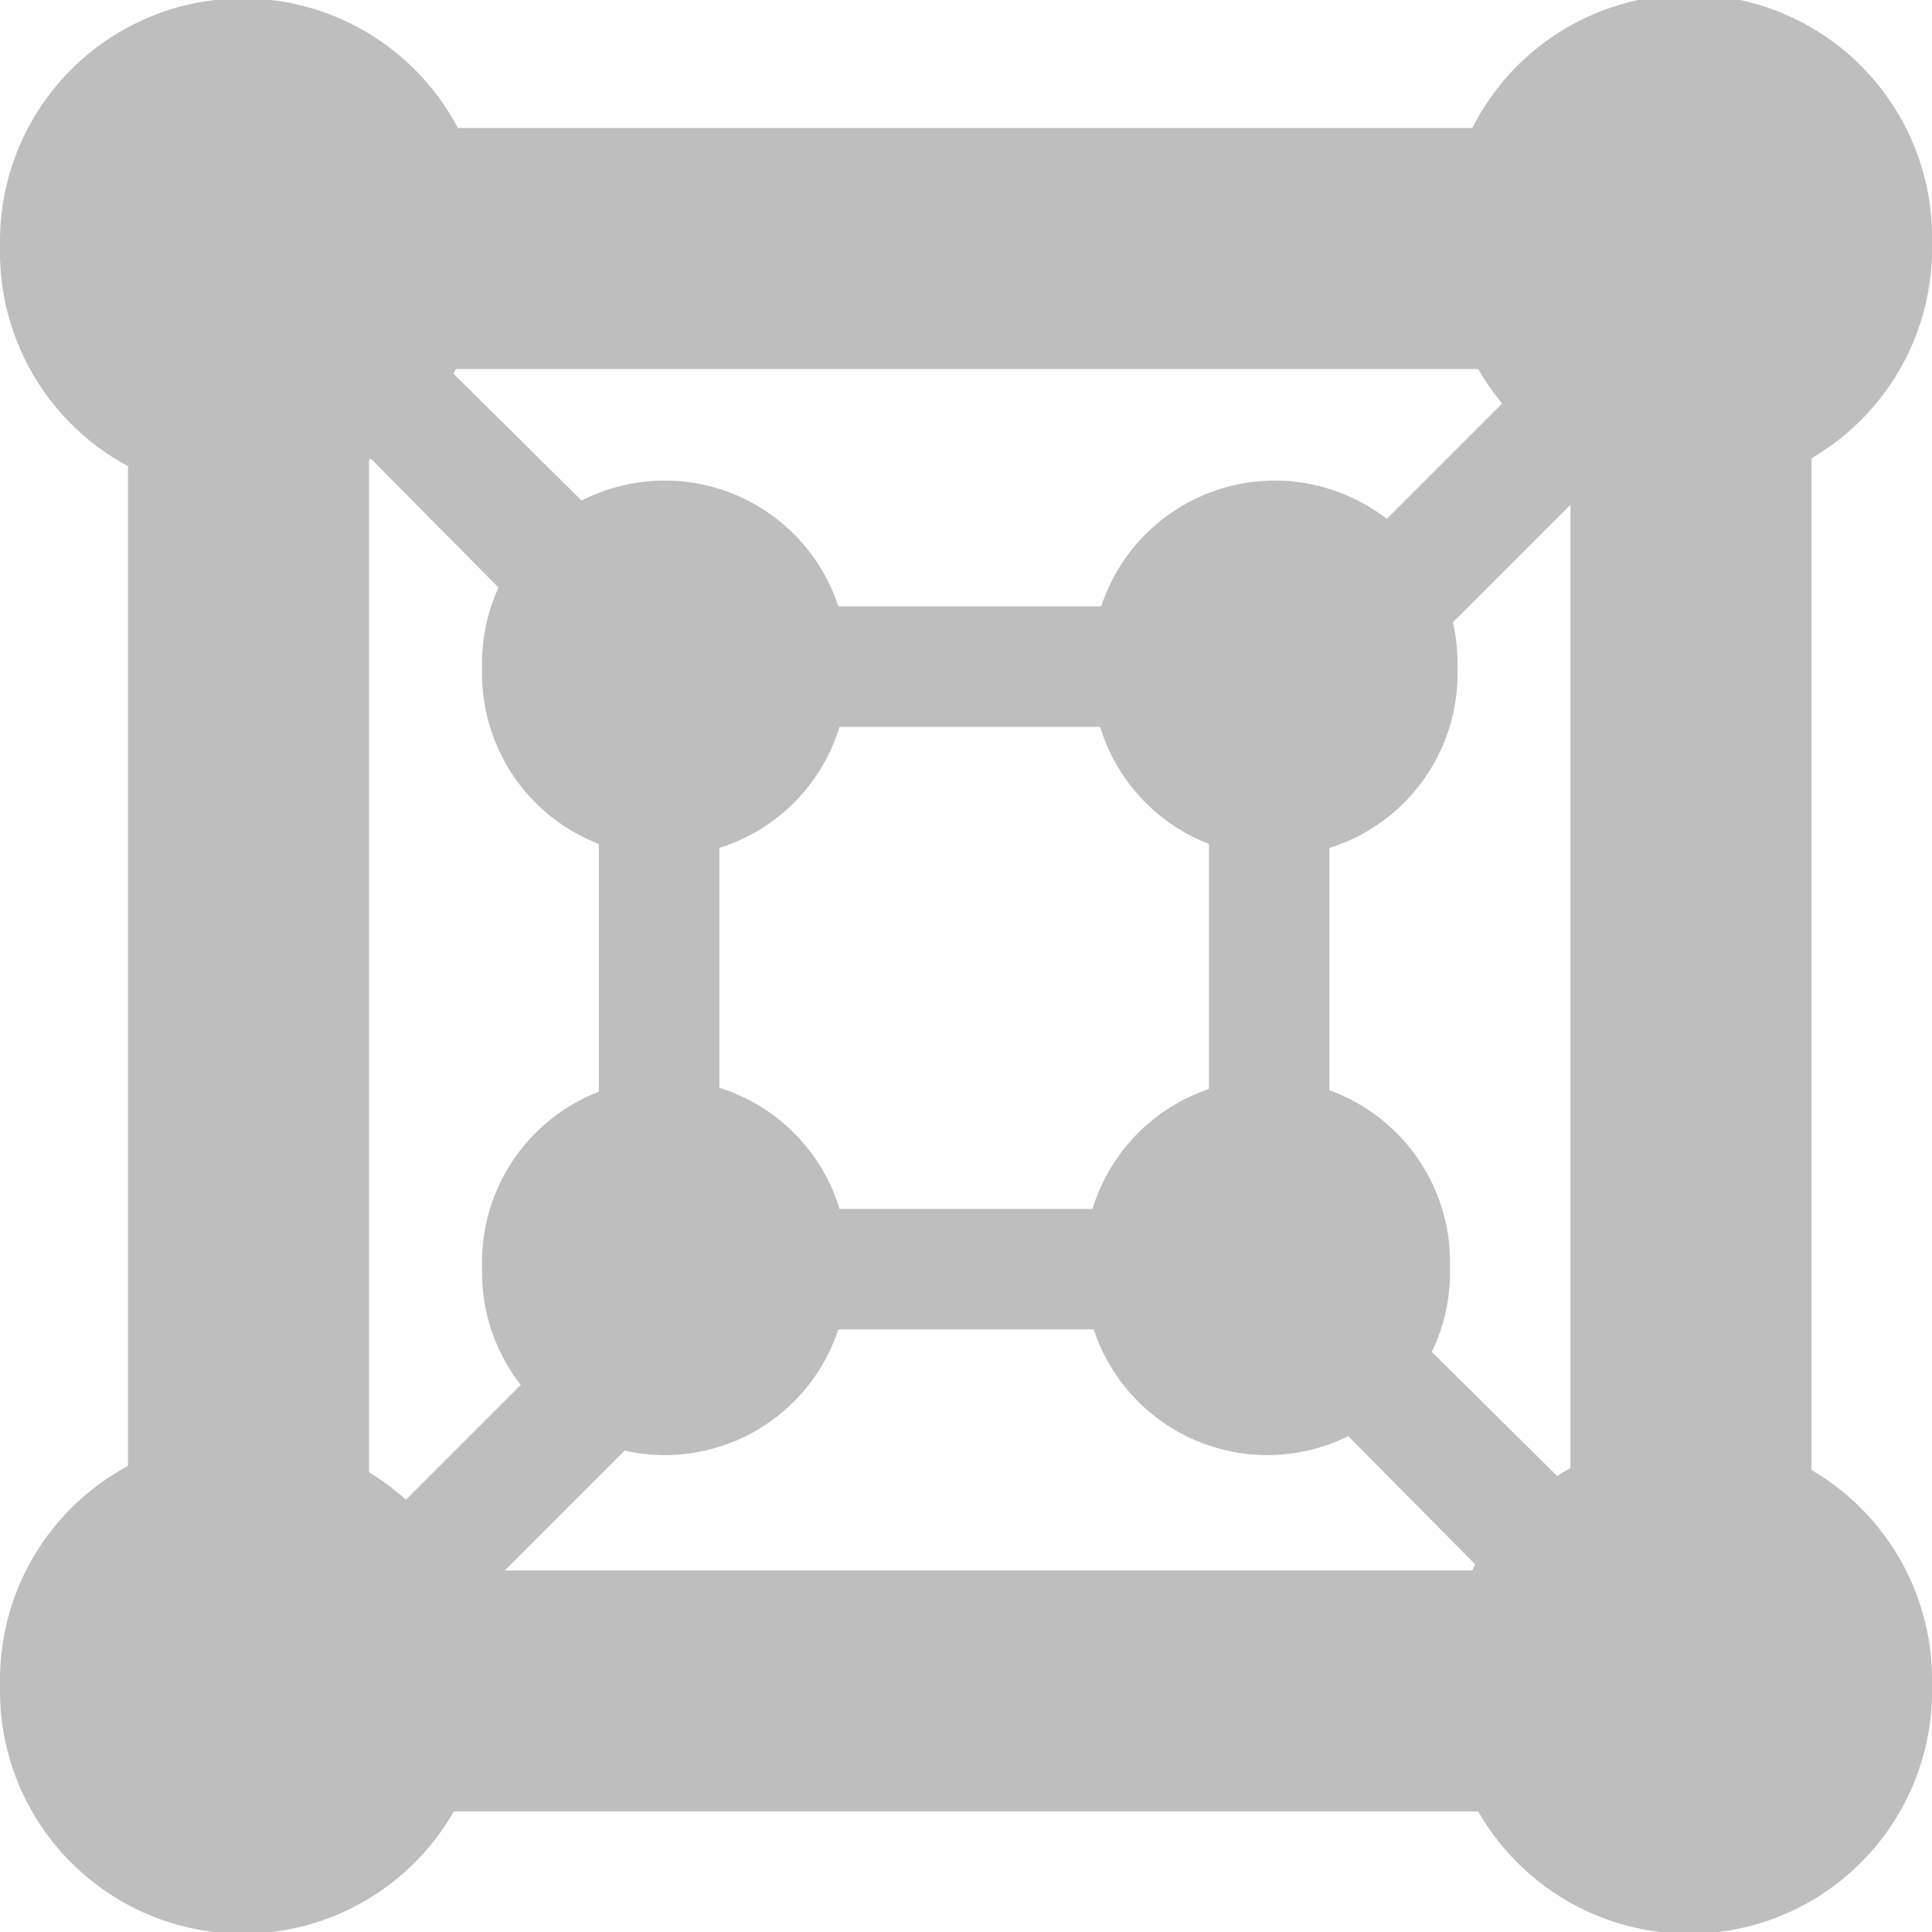
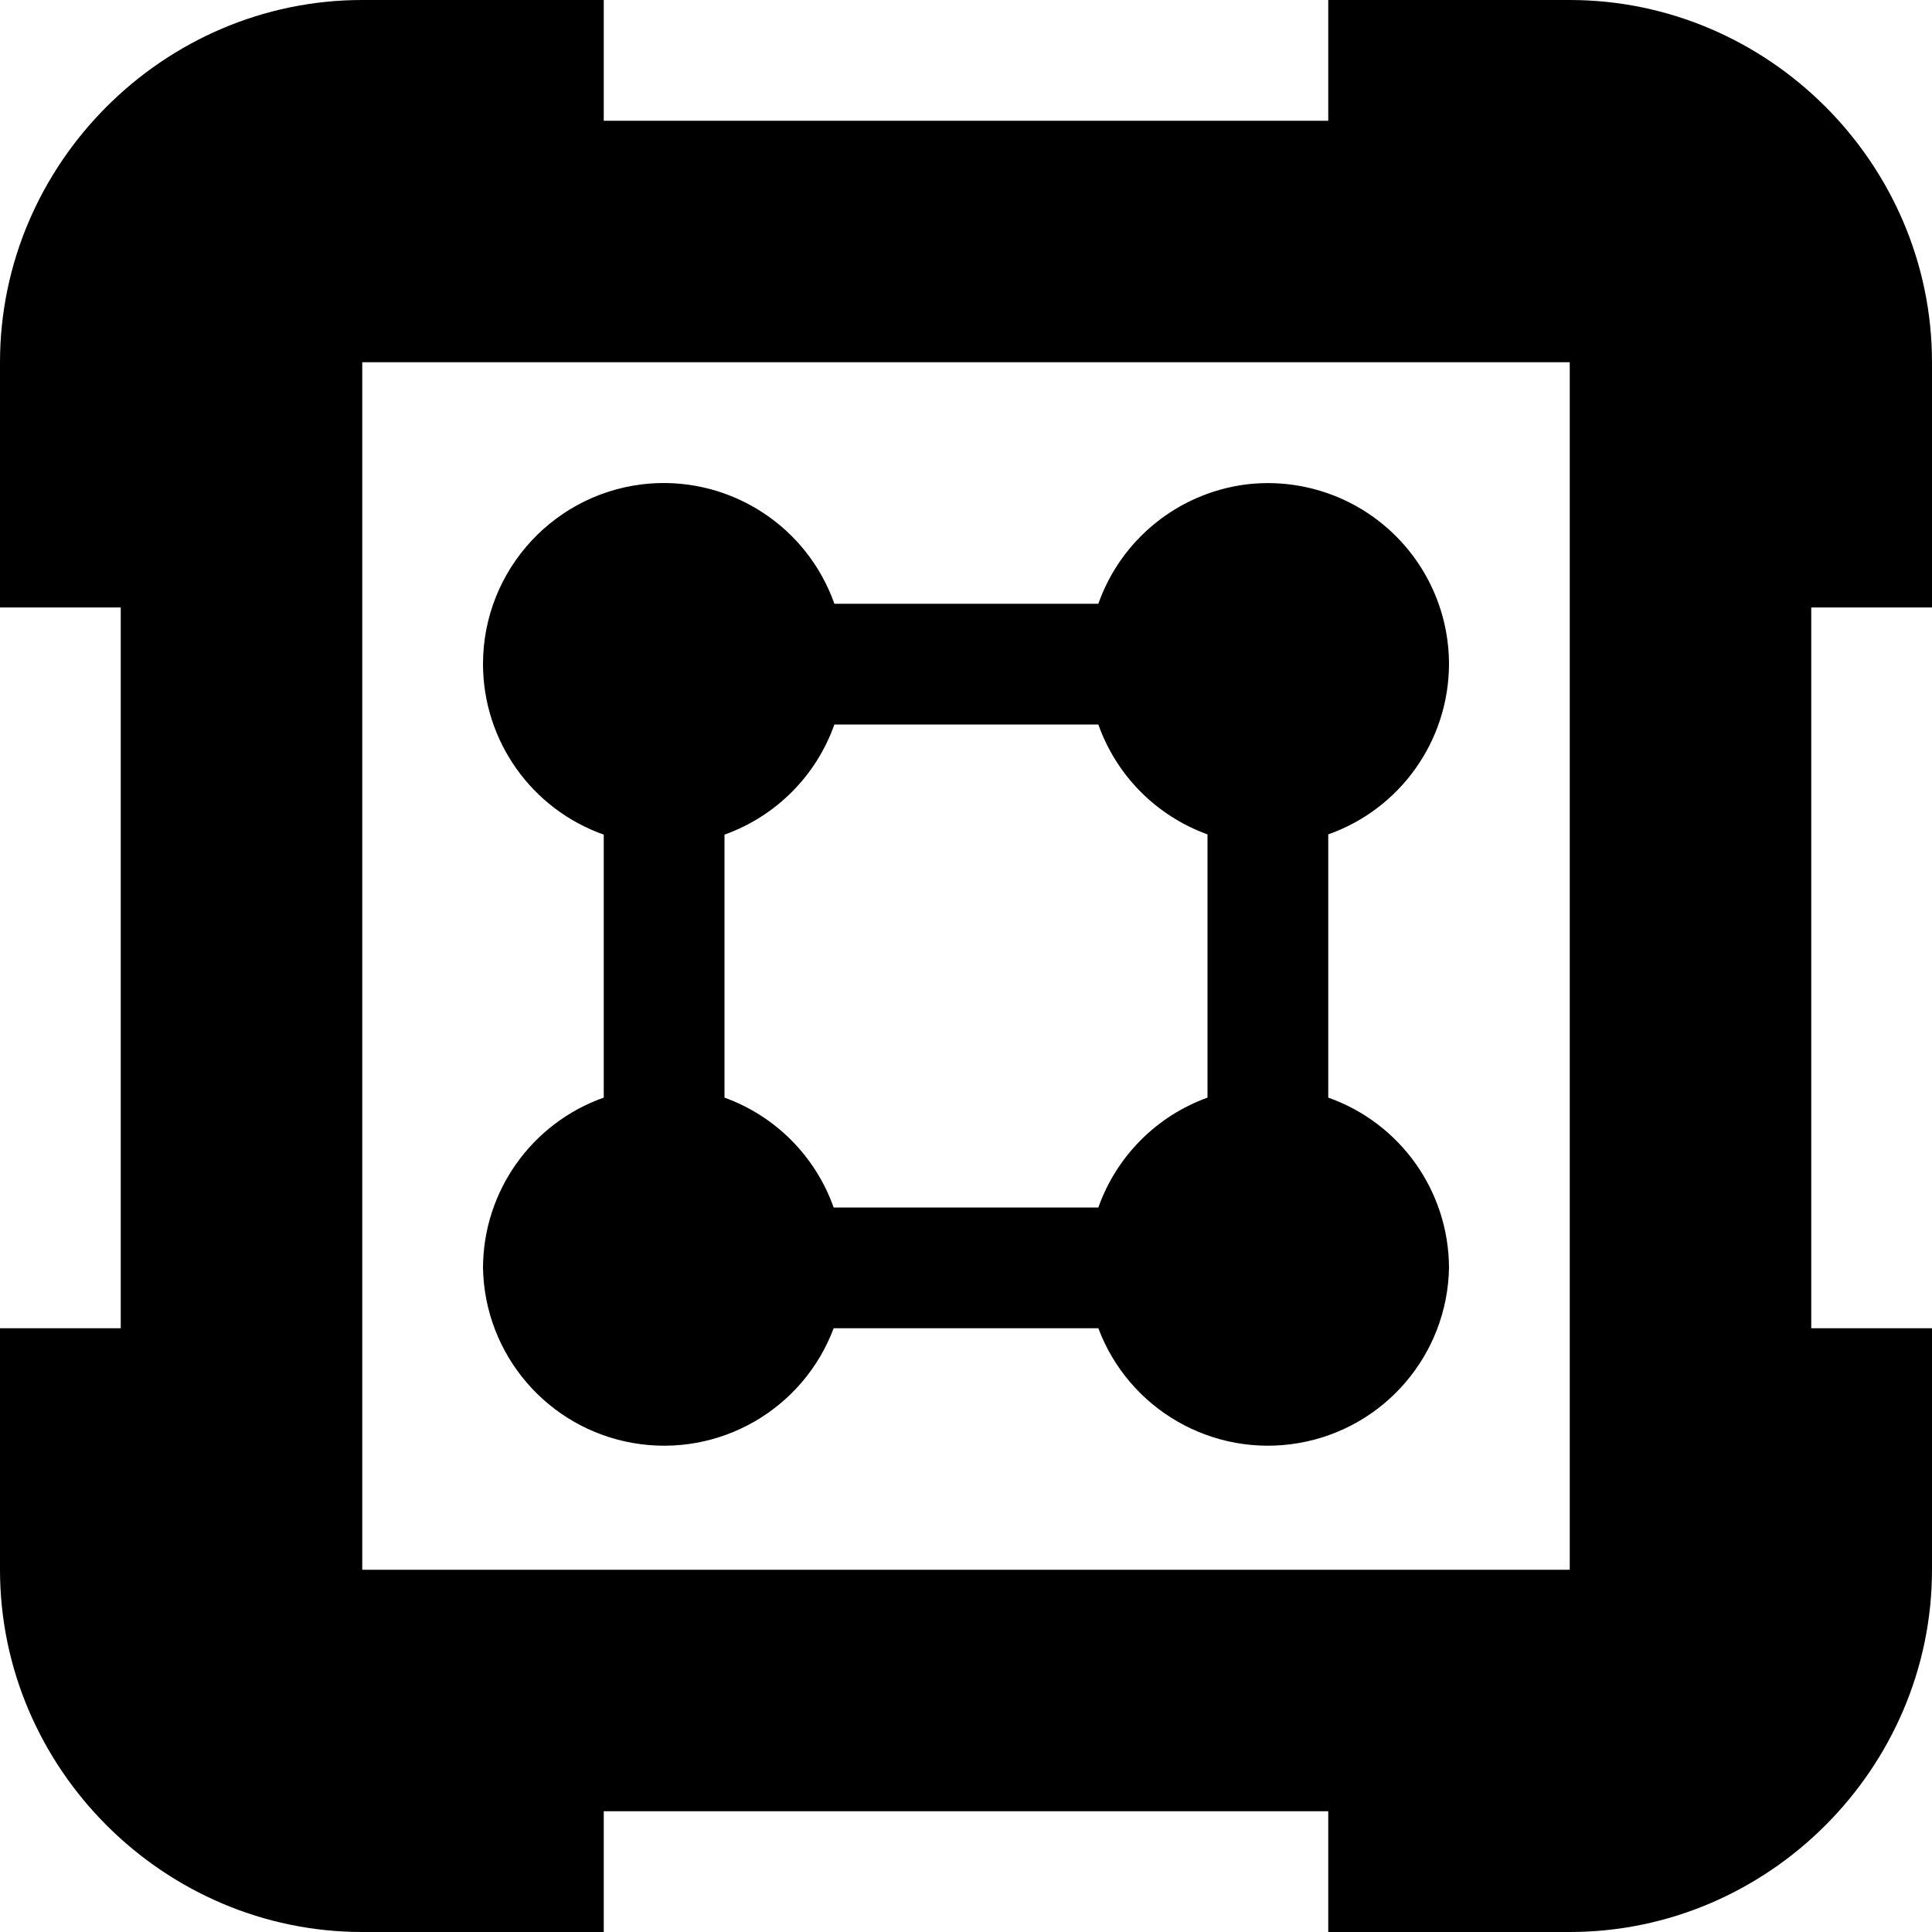
- <svg xmlns="http://www.w3.org/2000/svg" height="16.031" id="svg7384" version="1.1" width="16.031">
-   <defs id="defs7386" />
-   <g id="layer9" style="display:inline" transform="translate(-62.96895,-174.9688)">
-     <path d="m -174,-39.984 a 2.016,2.016 0 1 1 -4.031,0 2.016,2.016 0 1 1 4.031,0 z" id="path3908" style="color:#000000;fill:#bebebe;fill-opacity:1;stroke:none;stroke-width:1;marker:none;visibility:visible;display:inline;overflow:visible;enable-background:new" transform="translate(241.0002,217)" />
-     <path d="m -174,-39.984 a 2.016,2.016 0 1 1 -4.031,0 2.016,2.016 0 1 1 4.031,0 z" id="path3910" style="color:#000000;fill:#bebebe;fill-opacity:1;fill-rule:nonzero;stroke:none;stroke-width:1;marker:none;visibility:visible;display:inline;overflow:visible;enable-background:new" transform="translate(241.0002,228.9375)" />
-     <path d="m -174,-39.984 a 2.016,2.016 0 1 1 -4.031,0 2.016,2.016 0 1 1 4.031,0 z" id="path3912" style="color:#000000;fill:#bebebe;fill-opacity:1;fill-rule:nonzero;stroke:none;stroke-width:1;marker:none;visibility:visible;display:inline;overflow:visible;enable-background:new" transform="translate(253.0002,228.9375)" />
-     <path d="m -174,-39.984 a 2.016,2.016 0 1 1 -4.031,0 2.016,2.016 0 1 1 4.031,0 z" id="path3914" style="color:#000000;fill:#bebebe;fill-opacity:1;fill-rule:nonzero;stroke:none;stroke-width:1;marker:none;visibility:visible;display:inline;overflow:visible;enable-background:new" transform="translate(253.0002,216.9688)" />
-     <path d="m 64.031,176.031 0,1 0,11.969 0,1 1,0 11.969,0 1,0 0,-1 0,-11.969 0,-1 -1,0 -11.969,0 -1,0 z m 2,2 9.969,0 0,9.969 -9.969,0 0,-9.969 z" id="rect3916" style="font-size:medium;font-style:normal;font-variant:normal;font-weight:normal;font-stretch:normal;text-indent:0;text-align:start;text-decoration:none;line-height:normal;letter-spacing:normal;word-spacing:normal;text-transform:none;direction:ltr;block-progression:tb;writing-mode:lr-tb;text-anchor:start;baseline-shift:baseline;color:#000000;fill:#bebebe;fill-opacity:1;stroke:none;stroke-width:2;marker:none;visibility:visible;display:inline;overflow:visible;enable-background:new;font-family:Sans;-inkscape-font-specification:Sans" />
-     <path d="m 67.938,180 0,0.5 0,5 0,0.5 0.5,0 5.062,0 0.5,0 0,-0.5 0,-5 0,-0.5 -0.5,0 -5.062,0 -0.5,0 z m 1,1 4.062,0 0,4 -4.062,0 0,-4 z" id="rect3918" style="font-size:medium;font-style:normal;font-variant:normal;font-weight:normal;font-stretch:normal;text-indent:0;text-align:start;text-decoration:none;line-height:normal;letter-spacing:normal;word-spacing:normal;text-transform:none;direction:ltr;block-progression:tb;writing-mode:lr-tb;text-anchor:start;baseline-shift:baseline;color:#000000;fill:#bebebe;fill-opacity:1;stroke:none;stroke-width:1;marker:none;visibility:visible;display:inline;overflow:visible;enable-background:new;font-family:Sans;-inkscape-font-specification:Sans" />
-     <path d="m -166.5,-31.766 a 1.266,1.266 0 1 1 -2.531,0 1.266,1.266 0 1 1 2.531,0 z" id="path3937" style="color:#000000;fill:#bebebe;fill-opacity:1;stroke:none;stroke-width:1;marker:none;visibility:visible;display:inline;overflow:visible;enable-background:new" transform="matrix(1.197531,0,0,1.197531,274.3891,223.5247)" />
-     <path d="m -166.5,-31.766 a 1.266,1.266 0 1 1 -2.531,0 1.266,1.266 0 1 1 2.531,0 z" id="path3939" style="color:#000000;fill:#bebebe;fill-opacity:1;stroke:none;stroke-width:1;marker:none;visibility:visible;display:inline;overflow:visible;enable-background:new" transform="matrix(1.197531,0,0,1.197531,269.3891,223.5247)" />
-     <path d="m -166.5,-31.766 a 1.266,1.266 0 1 1 -2.531,0 1.266,1.266 0 1 1 2.531,0 z" id="path3941" style="color:#000000;fill:#bebebe;fill-opacity:1;stroke:none;stroke-width:1;marker:none;visibility:visible;display:inline;overflow:visible;enable-background:new" transform="matrix(1.197531,0,0,1.197531,269.3891,218.5559)" />
-     <path d="m -166.5,-31.766 a 1.266,1.266 0 1 1 -2.531,0 1.266,1.266 0 1 1 2.531,0 z" id="path3943" style="color:#000000;fill:#bebebe;fill-opacity:1;stroke:none;stroke-width:1;marker:none;visibility:visible;display:inline;overflow:visible;enable-background:new" transform="matrix(1.197531,0,0,1.197531,274.4516,218.5559)" />
-     <path d="m 73.844,185.188 -0.688,0.688 3.406,3.438 0.719,-0.719 -3.438,-3.406 z" id="path3945" style="font-size:medium;font-style:normal;font-variant:normal;font-weight:normal;font-stretch:normal;text-indent:0;text-align:start;text-decoration:none;line-height:normal;letter-spacing:normal;word-spacing:normal;text-transform:none;direction:ltr;block-progression:tb;writing-mode:lr-tb;text-anchor:start;baseline-shift:baseline;color:#000000;fill:#bebebe;fill-opacity:1;stroke:none;stroke-width:1;marker:none;visibility:visible;display:inline;overflow:visible;enable-background:new;font-family:Sans;-inkscape-font-specification:Sans" />
-     <path d="m 68.562,185.188 -3.406,3.406 0.688,0.719 3.438,-3.438 -0.719,-0.688 z" id="path3949" style="font-size:medium;font-style:normal;font-variant:normal;font-weight:normal;font-stretch:normal;text-indent:0;text-align:start;text-decoration:none;line-height:normal;letter-spacing:normal;word-spacing:normal;text-transform:none;direction:ltr;block-progression:tb;writing-mode:lr-tb;text-anchor:start;baseline-shift:baseline;color:#000000;fill:#bebebe;fill-opacity:1;stroke:none;stroke-width:1;marker:none;visibility:visible;display:inline;overflow:visible;enable-background:new;font-family:Sans;-inkscape-font-specification:Sans" />
-     <path d="m 76.562,177.188 -3.406,3.406 0.688,0.719 3.438,-3.438 -0.719,-0.688 z" id="path3953" style="font-size:medium;font-style:normal;font-variant:normal;font-weight:normal;font-stretch:normal;text-indent:0;text-align:start;text-decoration:none;line-height:normal;letter-spacing:normal;word-spacing:normal;text-transform:none;direction:ltr;block-progression:tb;writing-mode:lr-tb;text-anchor:start;baseline-shift:baseline;color:#000000;fill:#bebebe;fill-opacity:1;stroke:none;stroke-width:1;marker:none;visibility:visible;display:inline;overflow:visible;enable-background:new;font-family:Sans;-inkscape-font-specification:Sans" />
-     <path d="m 65.844,177.188 -0.688,0.688 3.406,3.438 0.719,-0.719 -3.438,-3.406 z" id="path3955" style="font-size:medium;font-style:normal;font-variant:normal;font-weight:normal;font-stretch:normal;text-indent:0;text-align:start;text-decoration:none;line-height:normal;letter-spacing:normal;word-spacing:normal;text-transform:none;direction:ltr;block-progression:tb;writing-mode:lr-tb;text-anchor:start;baseline-shift:baseline;color:#000000;fill:#bebebe;fill-opacity:1;stroke:none;stroke-width:1;marker:none;visibility:visible;display:inline;overflow:visible;enable-background:new;font-family:Sans;-inkscape-font-specification:Sans" />
-   </g>
+ <svg xmlns="http://www.w3.org/2000/svg" width="16" height="16">
+   <filter id="a" width="1" height="1" x="0" y="0">
+     <feColorMatrix color-interpolation-filters="sRGB" values="0 0 0 0 1 0 0 0 0 1 0 0 0 0 1 0 0 0 1 0" />
+   </filter>
+   <path d="M3 0C1.355 0 0 1.355 0 3v2.031h1V11H0v2c0 1.645 1.355 3 3 3h2v-1h6v1h2c1.645 0 3-1.355 3-3v-2h-1V5.031h1V3c0-1.645-1.355-3-3-3h-2v1H5V0Zm0 3h10v10H3Zm2.389 1.004A1.5 1.5 0 0 0 4 5.5a1.5 1.5 0 0 0 1 1.412V9.09a1.5 1.5 0 0 0-1 1.41 1.5 1.5 0 0 0 2.904.5h2.192A1.5 1.5 0 0 0 12 10.5a1.5 1.5 0 0 0-1-1.41V6.91a1.5 1.5 0 0 0 1-1.41 1.5 1.5 0 0 0-1.682-1.488A1.5 1.5 0 0 0 9.096 5H6.91a1.5 1.5 0 0 0-1.521-.996M6.91 6h2.186a1.5 1.5 0 0 0 .904.91v2.18a1.5 1.5 0 0 0-.904.91H6.904A1.5 1.5 0 0 0 6 9.09V6.912A1.5 1.5 0 0 0 6.91 6" />
</svg>
